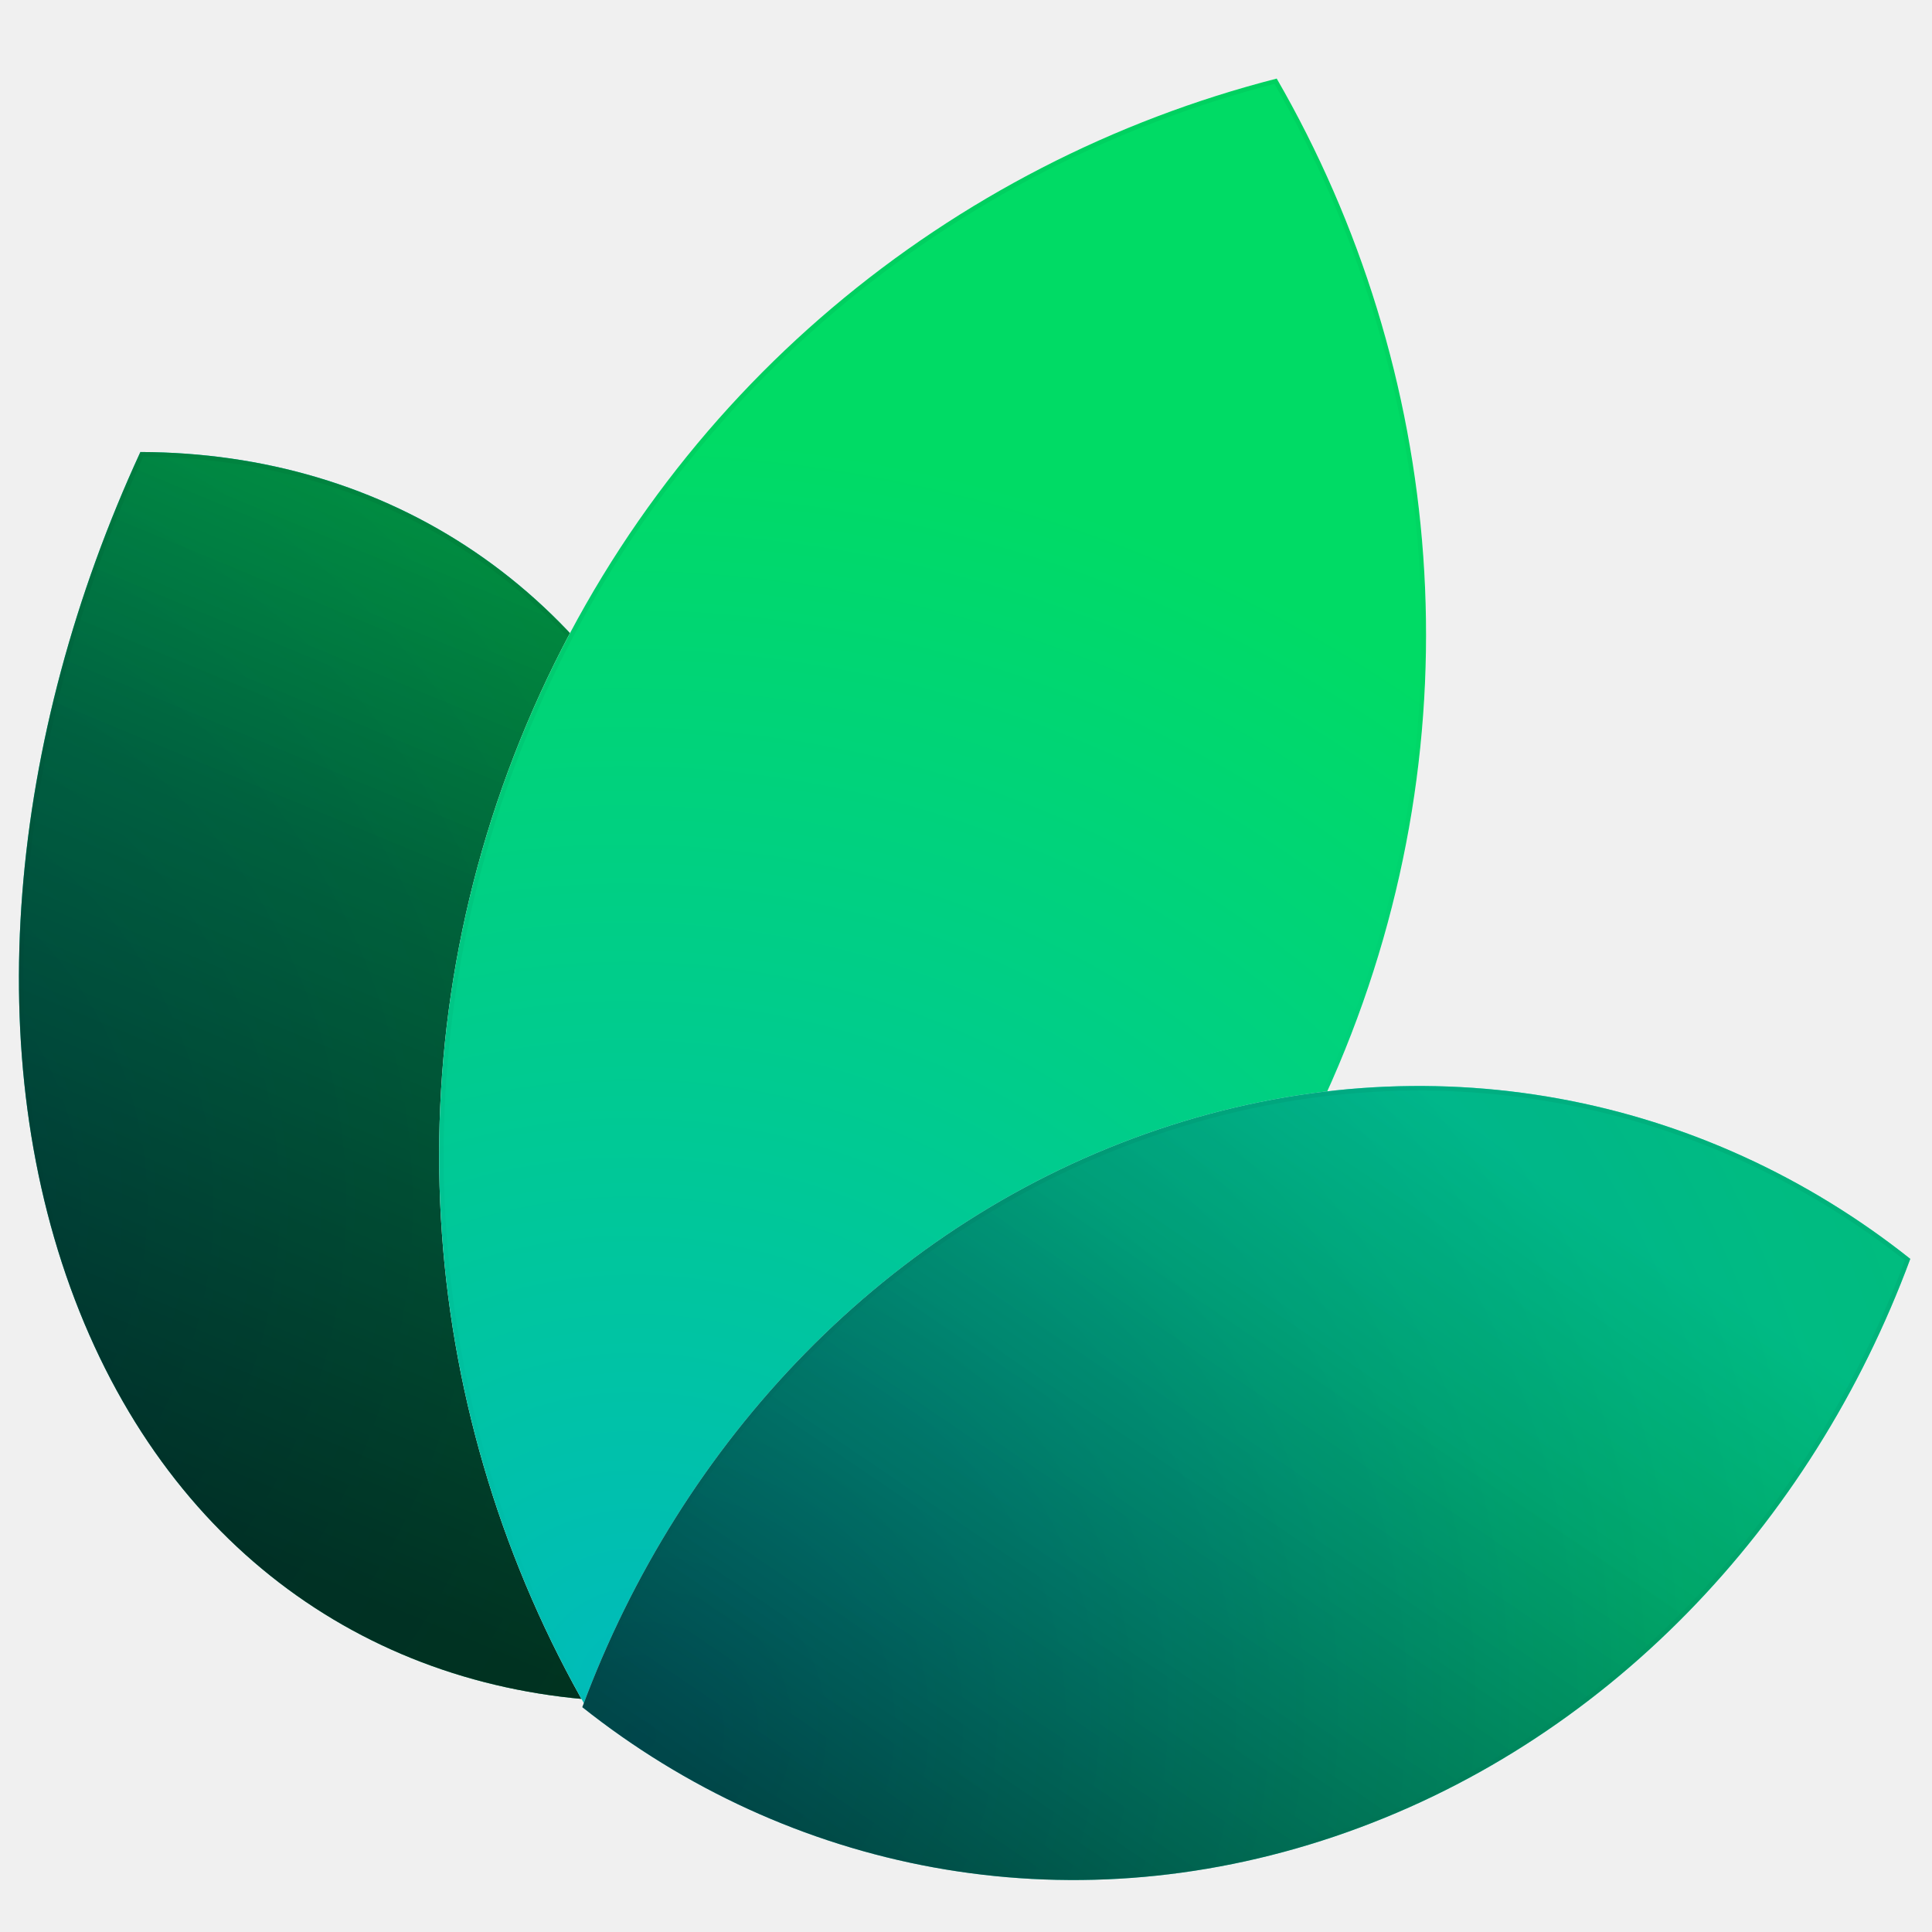
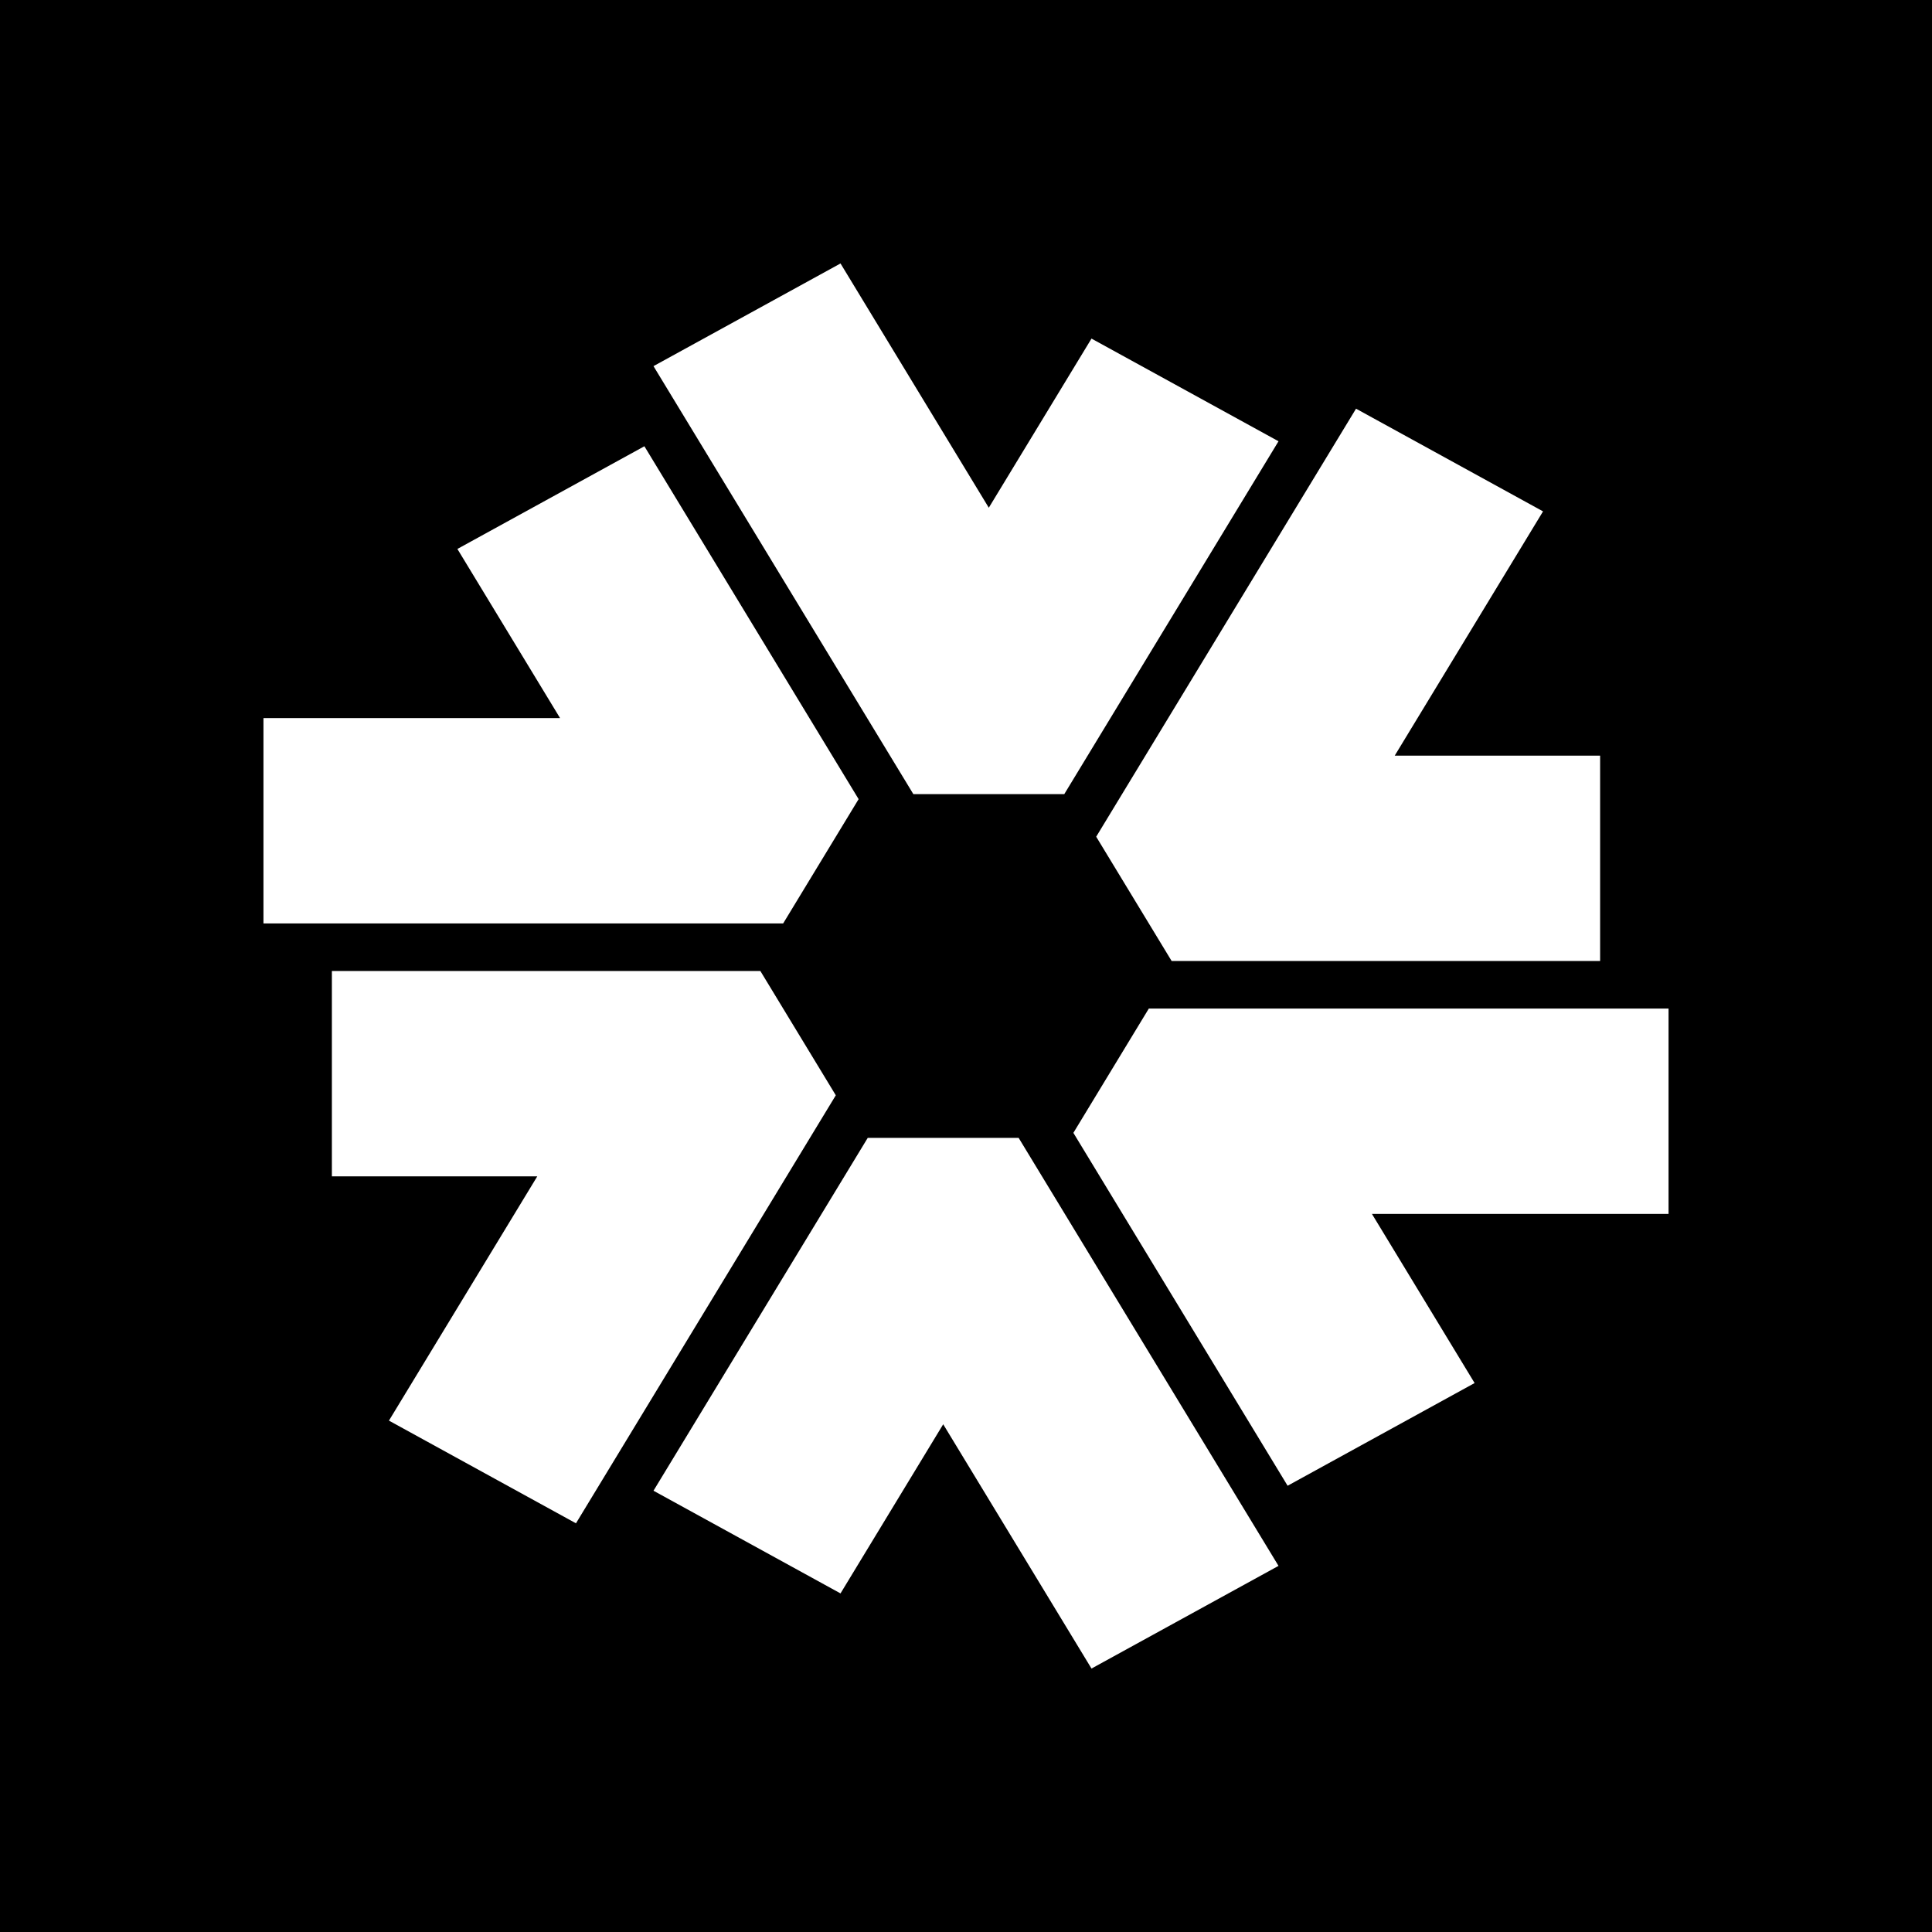
- <svg xmlns="http://www.w3.org/2000/svg" width="24" height="24" viewBox="0 0 24 24" fill="none">
-   <path d="M7.953 21.139C4.896 21.13 2.255 19.458 0.987 16.29C-0.28 13.121 0.109 9.163 1.744 5.615C4.801 5.624 7.442 7.296 8.71 10.465C9.977 13.633 9.588 17.591 7.953 21.139Z" fill="white" />
-   <path d="M7.953 21.139C4.896 21.13 2.255 19.458 0.987 16.29C-0.28 13.121 0.109 9.163 1.744 5.615C4.801 5.624 7.442 7.296 8.71 10.465C9.977 13.633 9.588 17.591 7.953 21.139Z" fill="url(#paint0_radial_101_2703)" />
-   <path d="M7.953 21.139C4.896 21.13 2.255 19.458 0.987 16.29C-0.28 13.121 0.109 9.163 1.744 5.615C4.801 5.624 7.442 7.296 8.71 10.465C9.977 13.633 9.588 17.591 7.953 21.139Z" fill="black" fill-opacity="0.5" style="mix-blend-mode:hard-light" />
-   <path d="M7.953 21.139C4.896 21.13 2.255 19.458 0.987 16.29C-0.28 13.121 0.109 9.163 1.744 5.615C4.801 5.624 7.442 7.296 8.71 10.465C9.977 13.633 9.588 17.591 7.953 21.139Z" fill="url(#paint1_linear_101_2703)" fill-opacity="0.5" style="mix-blend-mode:hard-light" />
-   <path d="M8.684 10.476C9.945 13.63 9.561 17.572 7.935 21.111C4.897 21.096 2.274 19.431 1.013 16.279C-0.248 13.124 0.136 9.182 1.762 5.643C4.8 5.659 7.423 7.324 8.684 10.476Z" stroke="url(#paint2_linear_101_2703)" stroke-opacity="0.05" stroke-width="0.056" />
-   <path d="M7.31 21.257C11.354 20.221 14.884 17.375 16.628 13.236C18.373 9.097 17.945 4.587 15.86 0.976C11.816 2.012 8.287 4.858 6.542 8.998C4.797 13.137 5.225 17.646 7.31 21.257Z" fill="white" />
-   <path d="M7.31 21.257C11.354 20.221 14.884 17.375 16.628 13.236C18.373 9.097 17.945 4.587 15.86 0.976C11.816 2.012 8.287 4.858 6.542 8.998C4.797 13.137 5.225 17.646 7.31 21.257Z" fill="url(#paint3_radial_101_2703)" />
-   <path d="M16.603 13.225C14.864 17.349 11.351 20.187 7.324 21.225C5.253 17.624 4.829 13.132 6.568 9.009C8.306 4.885 11.819 2.047 15.846 1.009C17.918 4.61 18.341 9.101 16.603 13.225Z" stroke="url(#paint4_linear_101_2703)" stroke-opacity="0.05" stroke-width="0.056" />
-   <path d="M7.234 21.207C9.789 23.237 13.21 23.951 16.577 22.814C19.944 21.677 22.506 18.945 23.73 15.638C21.175 13.608 17.754 12.894 14.387 14.031C11.02 15.168 8.458 17.901 7.234 21.207Z" fill="white" />
-   <path d="M7.234 21.207C9.789 23.237 13.21 23.951 16.577 22.814C19.944 21.677 22.506 18.945 23.73 15.638C21.175 13.608 17.754 12.894 14.387 14.031C11.02 15.168 8.458 17.901 7.234 21.207Z" fill="url(#paint5_radial_101_2703)" />
-   <path d="M7.234 21.207C9.789 23.237 13.21 23.951 16.577 22.814C19.944 21.677 22.506 18.945 23.73 15.638C21.175 13.608 17.754 12.894 14.387 14.031C11.02 15.168 8.458 17.901 7.234 21.207Z" fill="black" fill-opacity="0.2" style="mix-blend-mode:hard-light" />
-   <path d="M7.234 21.207C9.789 23.237 13.21 23.951 16.577 22.814C19.944 21.677 22.506 18.945 23.73 15.638C21.175 13.608 17.754 12.894 14.387 14.031C11.02 15.168 8.458 17.901 7.234 21.207Z" fill="url(#paint6_linear_101_2703)" fill-opacity="0.5" style="mix-blend-mode:hard-light" />
-   <path d="M16.568 22.787C13.218 23.918 9.814 23.212 7.267 21.198C8.492 17.907 11.044 15.189 14.396 14.058C17.747 12.927 21.15 13.633 23.697 15.648C22.472 18.938 19.92 21.656 16.568 22.787Z" stroke="url(#paint7_linear_101_2703)" stroke-opacity="0.05" stroke-width="0.056" />
-   <defs>
-     <radialGradient id="paint0_radial_101_2703" cx="0" cy="0" r="1" gradientUnits="userSpaceOnUse" gradientTransform="translate(-3.00503 15.023) rotate(-10.029) scale(17.9572 17.784)">
-       <stop stop-color="#00B0BB" />
-       <stop offset="1" stop-color="#00DB65" />
-     </radialGradient>
-     <linearGradient id="paint1_linear_101_2703" x1="7.39" y1="4.813" x2="1.63" y2="18.689" gradientUnits="userSpaceOnUse">
-       <stop stop-color="#18E299" />
-       <stop offset="1" />
-     </linearGradient>
-     <linearGradient id="paint2_linear_101_2703" x1="7.948" y1="8.016" x2="1.761" y2="18.746" gradientUnits="userSpaceOnUse">
-       <stop />
-       <stop offset="1" stop-opacity="0" />
-     </linearGradient>
-     <radialGradient id="paint3_radial_101_2703" cx="0" cy="0" r="1" gradientUnits="userSpaceOnUse" gradientTransform="translate(8.11404 20.8822) rotate(-75.7542) scale(21.6246 23.7772)">
-       <stop stop-color="#00BBBB" />
-       <stop offset="0.713" stop-color="#00DB65" />
-     </radialGradient>
-     <linearGradient id="paint4_linear_101_2703" x1="7.602" y1="5.871" x2="15.556" y2="16.372" gradientUnits="userSpaceOnUse">
-       <stop />
-       <stop offset="1" stop-opacity="0" />
-     </linearGradient>
-     <radialGradient id="paint5_radial_101_2703" cx="0" cy="0" r="1" gradientUnits="userSpaceOnUse" gradientTransform="translate(7.84537 21.5181) rotate(-20.3525) scale(18.5603 17.32)">
-       <stop stop-color="#00B0BB" />
-       <stop offset="1" stop-color="#00DB65" />
-     </radialGradient>
-     <linearGradient id="paint6_linear_101_2703" x1="16.808" y1="13.007" x2="10.041" y2="22.994" gradientUnits="userSpaceOnUse">
-       <stop stop-color="#00B1BC" />
-       <stop offset="1" />
-     </linearGradient>
-     <linearGradient id="paint7_linear_101_2703" x1="16.808" y1="13.007" x2="14.169" y2="23.841" gradientUnits="userSpaceOnUse">
-       <stop />
-       <stop offset="1" stop-opacity="0" />
-     </linearGradient>
-   </defs>
+ <svg xmlns="http://www.w3.org/2000/svg" width="110" height="110" viewBox="0 0 110 110" fill="none">
+   <rect width="110" height="110" fill="black" />
+   <path d="M47.855 90.722L53.702 81.092L62.145 95L72.793 89.154L57.997 64.785H49.406L37.207 84.876L47.855 90.722Z" fill="white" />
+   <path d="M18.896 66.976L30.59 66.977L22.145 80.884L32.793 86.731L47.587 62.361L43.292 55.285L18.896 55.284L18.896 66.976Z" fill="white" />
+   <path d="M26.042 31.255L31.888 40.886L15 40.885L15 52.577L44.59 52.576L48.886 45.5L36.689 25.408L26.042 31.255Z" fill="white" />
+   <path d="M62.145 19.278L56.298 28.908L47.855 15L37.207 20.846L52.003 45.215H60.595L72.793 25.124L62.145 19.278Z" fill="white" />
+   <path d="M91.104 43.023L79.41 43.023L87.854 29.116L77.207 23.269L62.413 47.639L66.708 54.715L91.104 54.715L91.104 43.023Z" fill="white" />
+   <path d="M83.958 78.745L78.112 69.115L95 69.115L95 57.423L65.409 57.424L61.114 64.5L73.311 84.592L83.958 78.745Z" fill="white" />
</svg>
